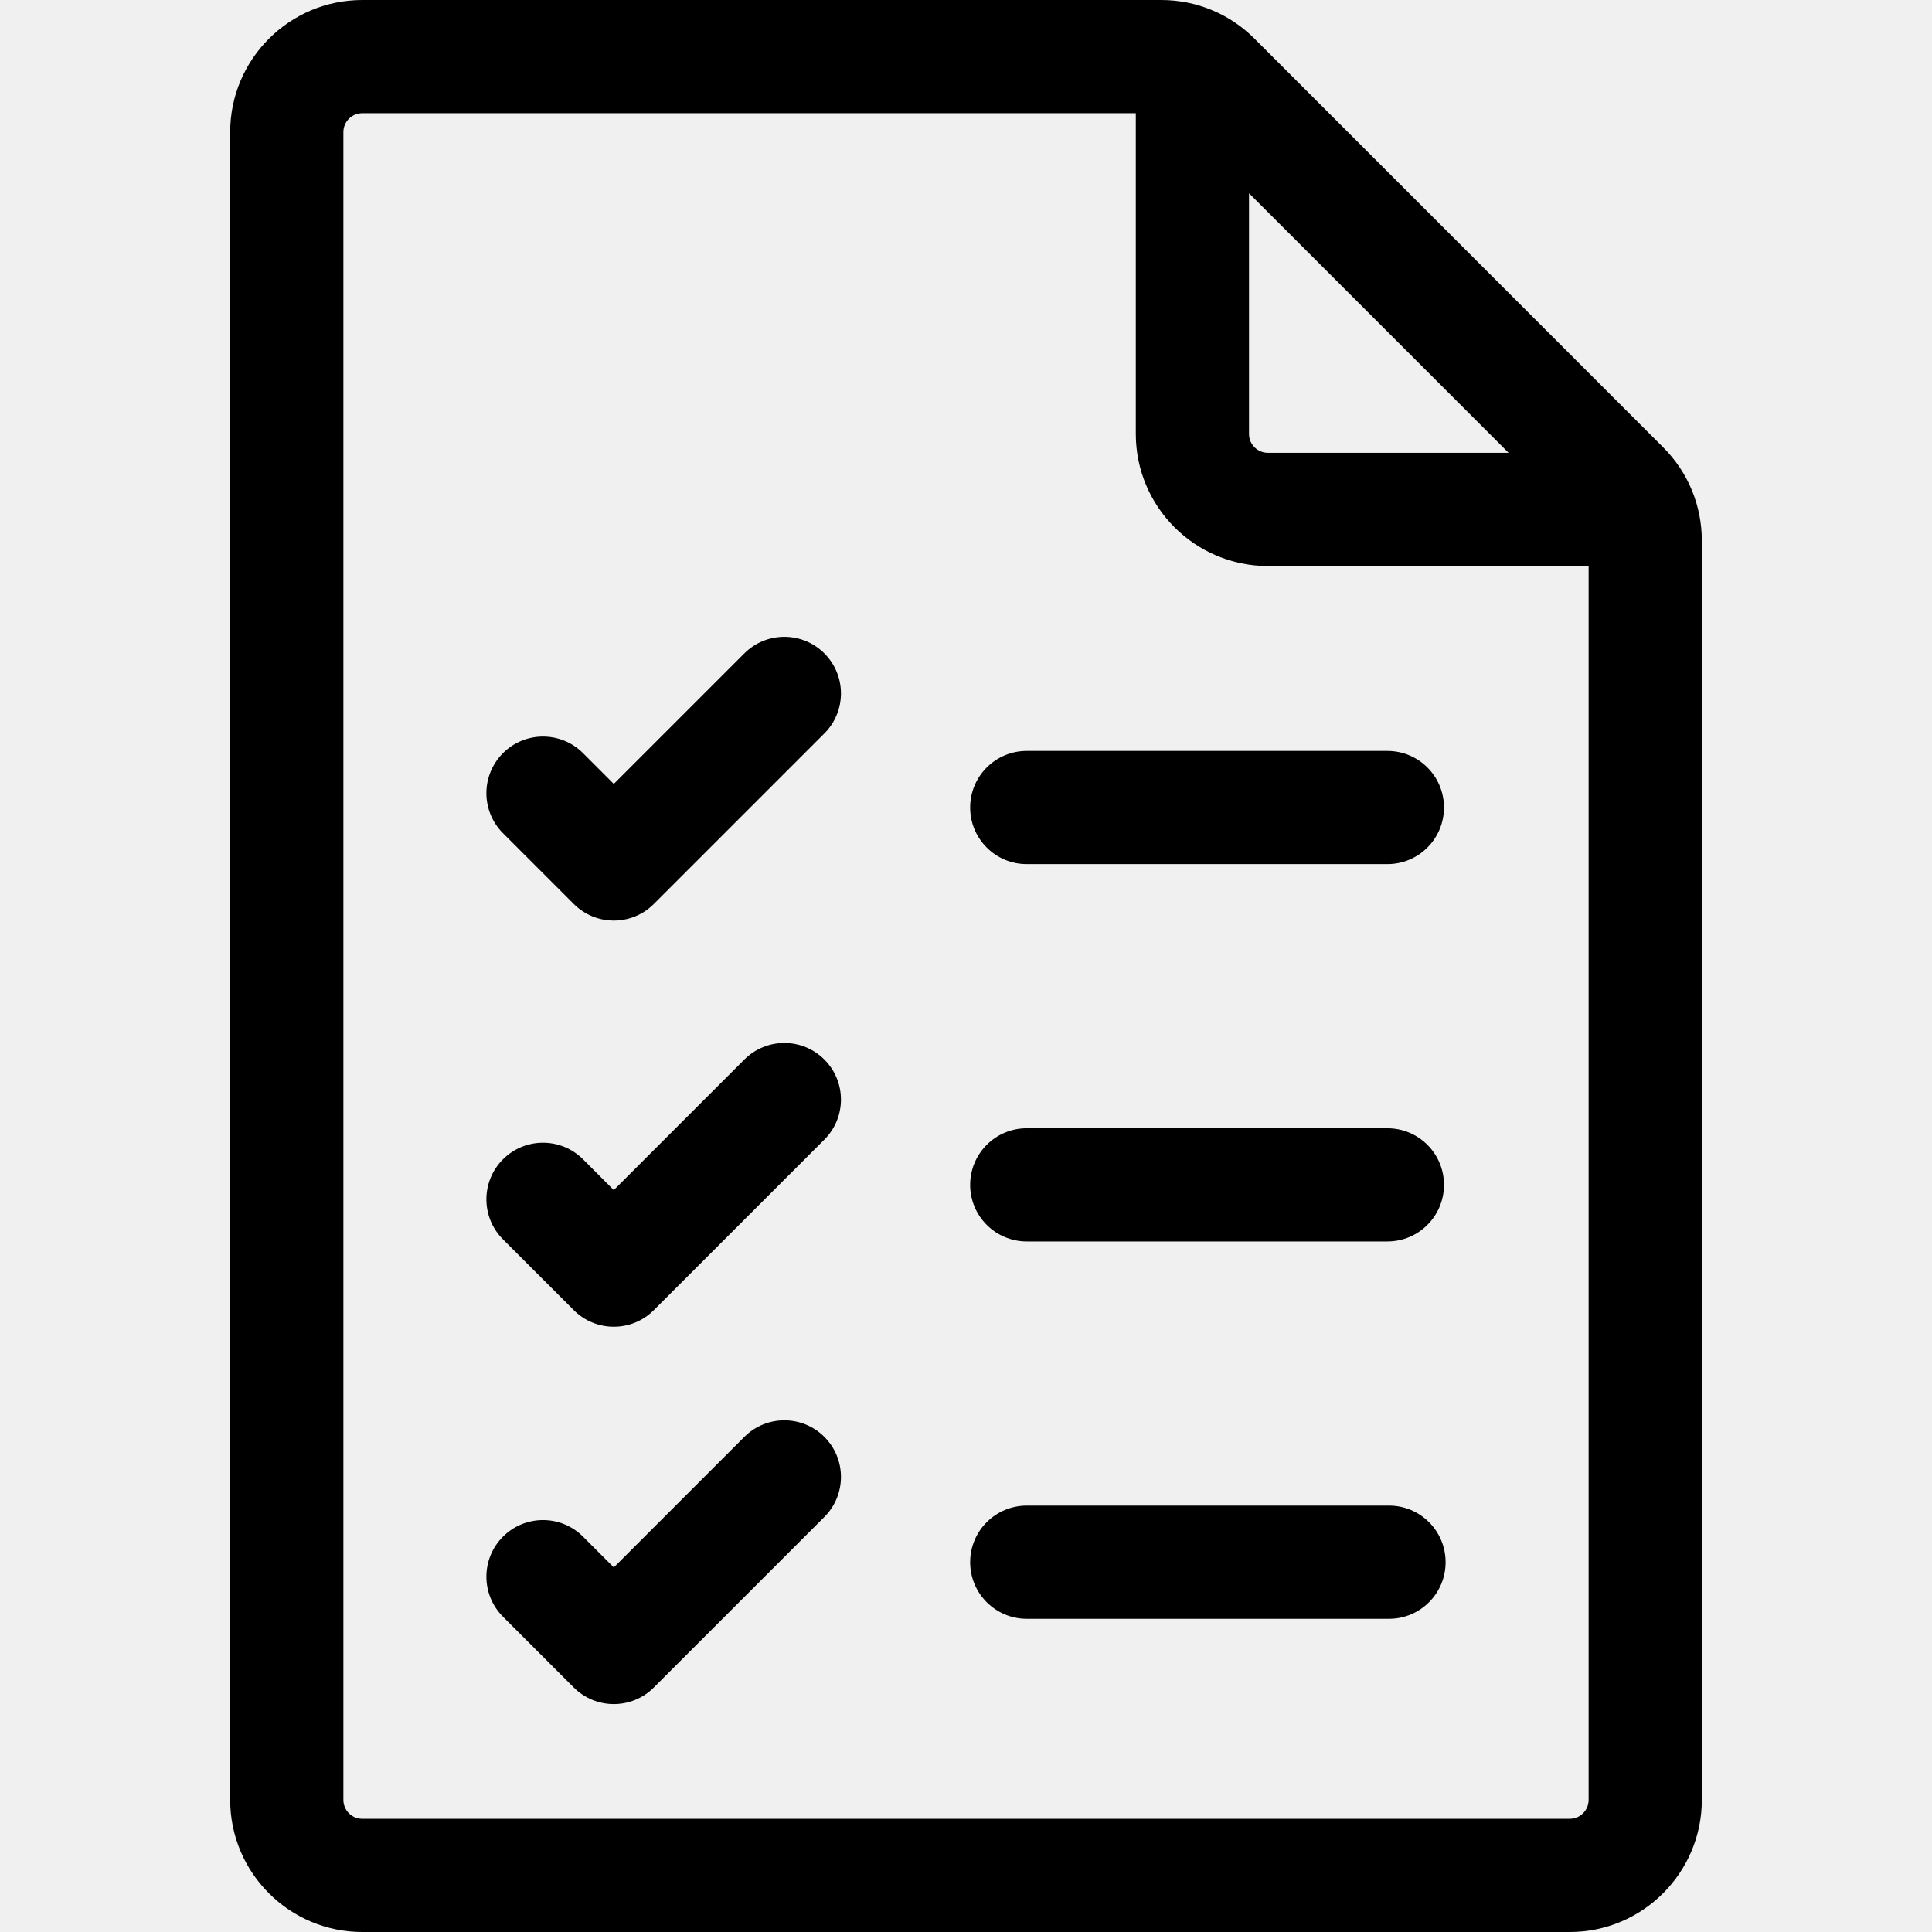
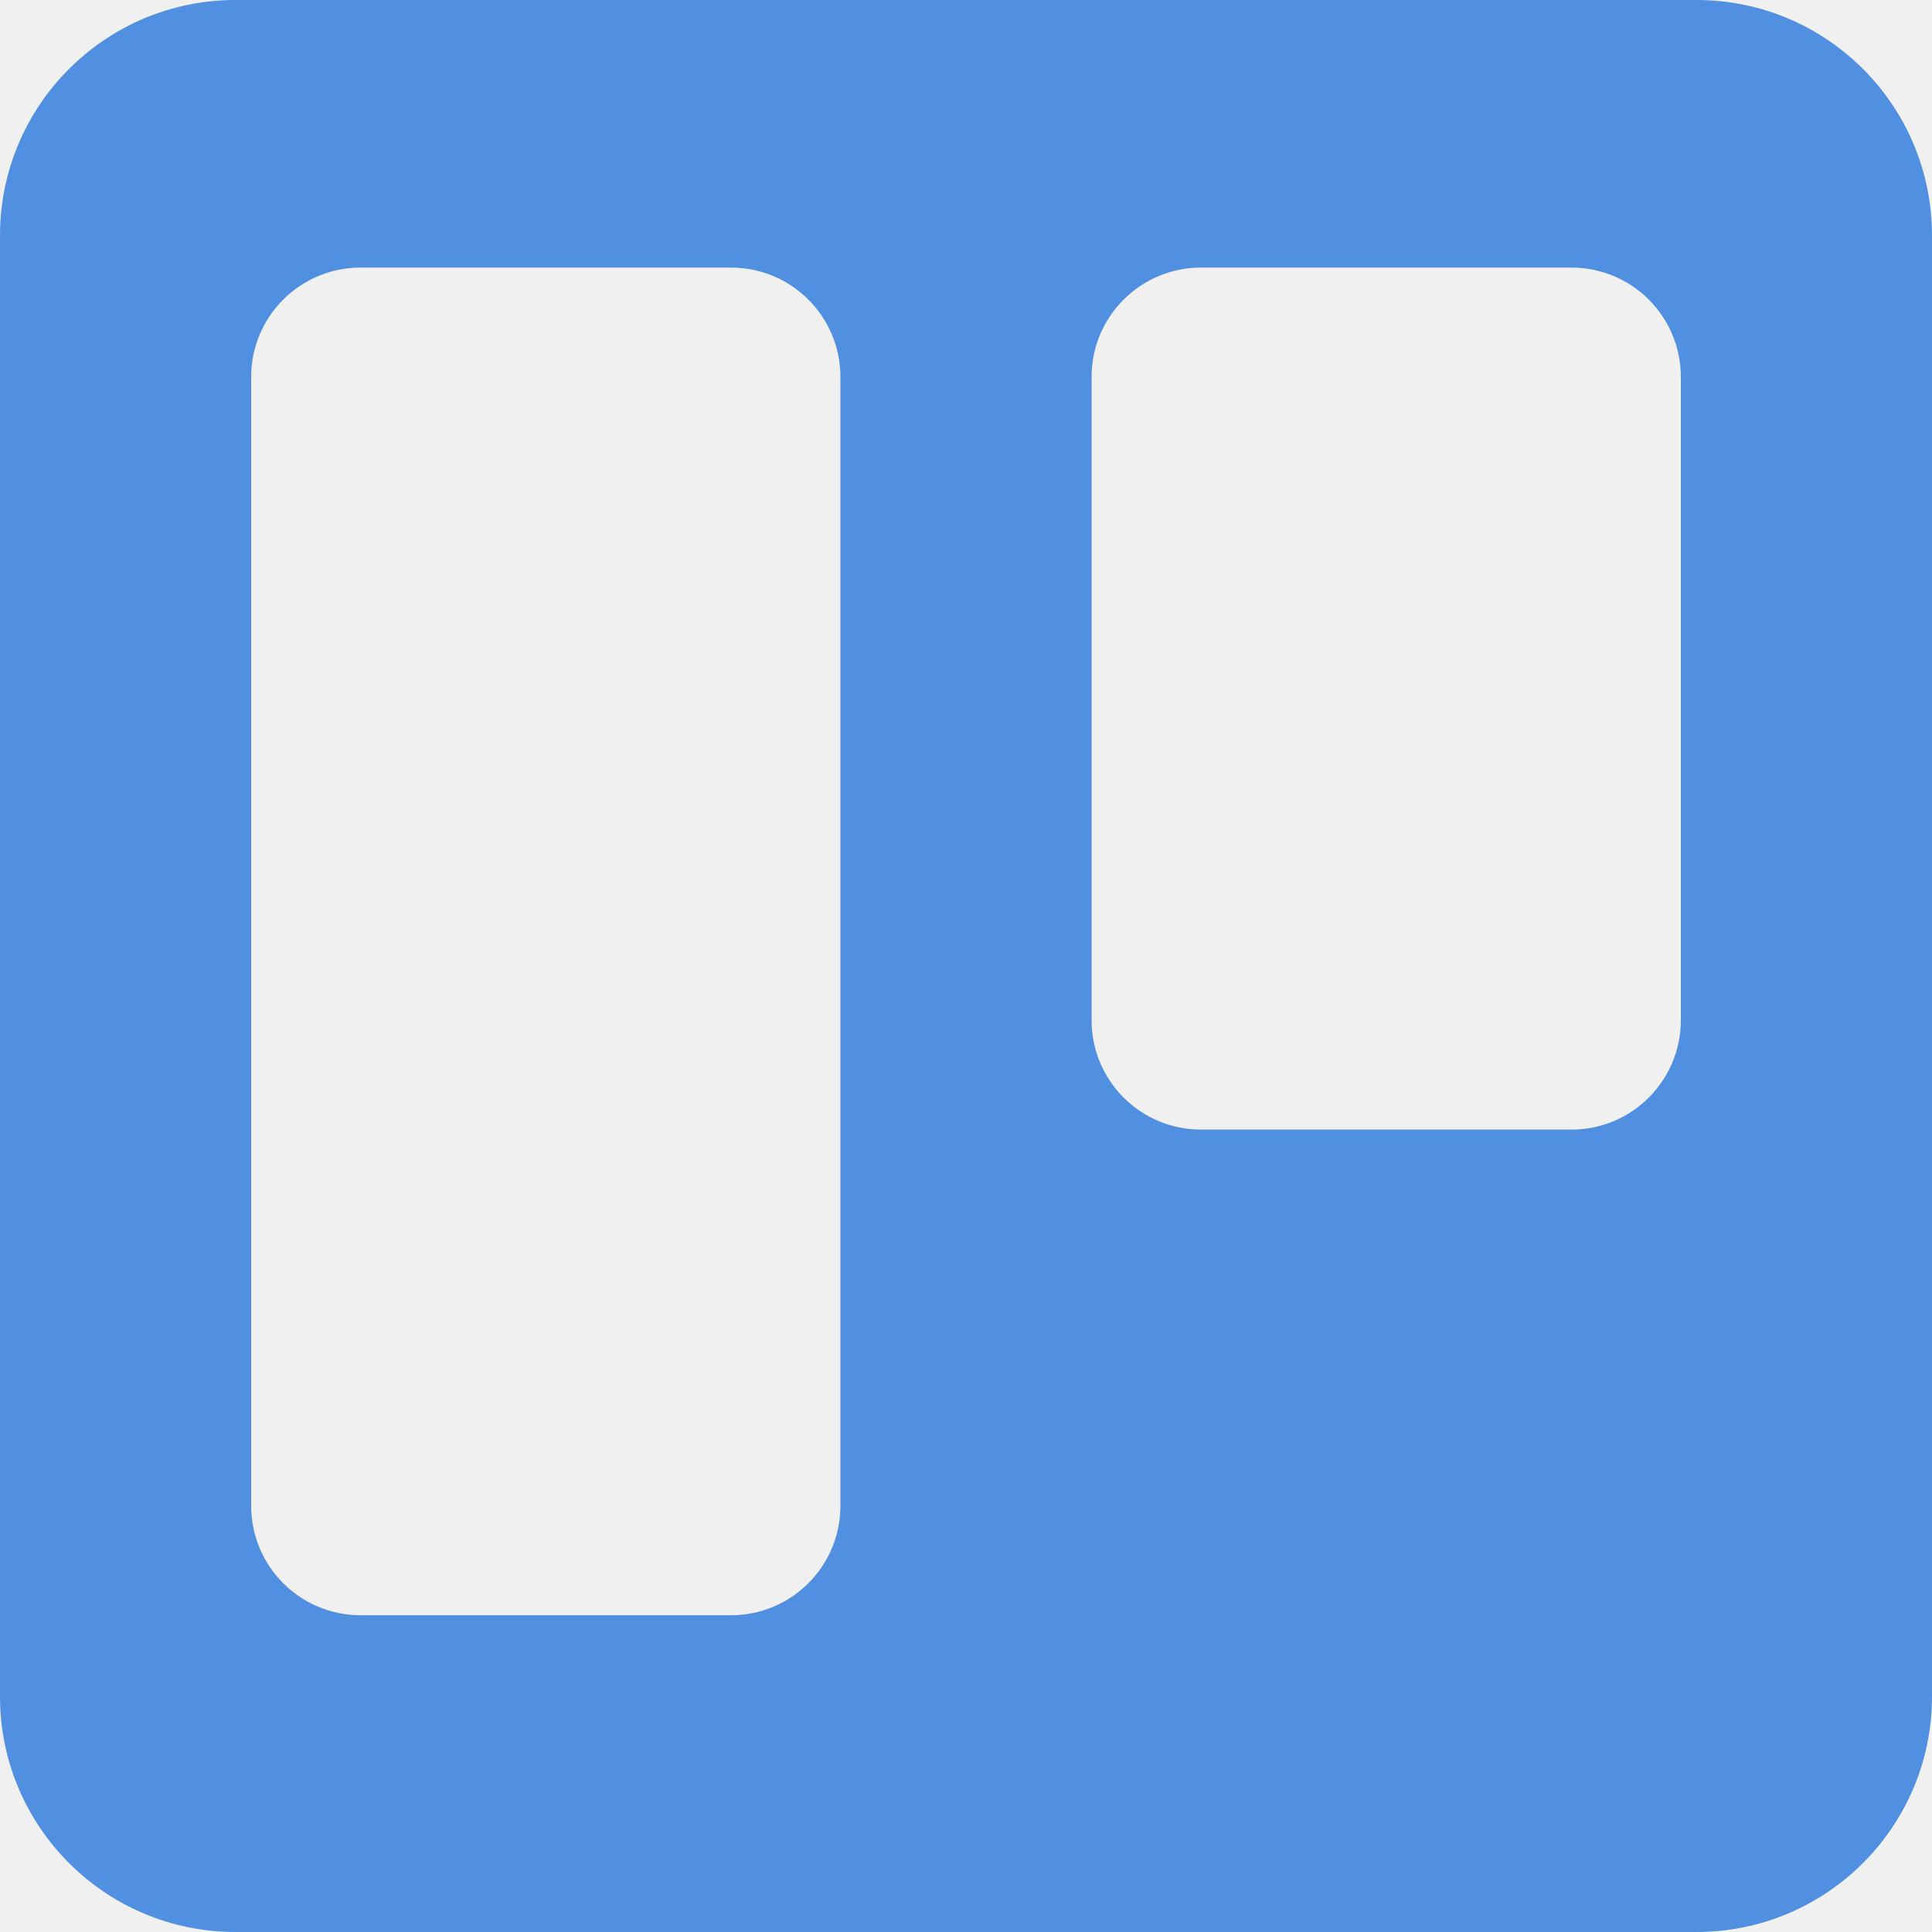
- <svg xmlns="http://www.w3.org/2000/svg" id="Capa_1" enable-background="new 0 0 512 512" height="512" viewBox="0 0 512 512" width="512">
-   <style>
-     path {
-       fill: black;
-     }
- 
-     @media (prefers-color-scheme: dark) {
-       path {
-         fill: white;
-       }
-     }
-   </style>
-   <path d="m440.749 118.535-108.283-108.282c-6.611-6.612-15.4-10.253-24.75-10.253h-211.716c-19.299 0-35 15.701-35 35v442c0 19.299 15.701 35 35 35h320c19.299 0 35-15.701 35-35v-333.716c0-9.347-3.64-18.136-10.251-24.749zm-40.962 1.465h-63.787c-2.757 0-5-2.243-5-5v-63.786zm16.213 362h-320c-2.757 0-5-2.243-5-5v-442c0-2.757 2.243-5 5-5h205v85c0 19.299 15.701 35 35 35h85v327c0 2.757-2.243 5-5 5z" />
-   <path d="m272.1 229h95.571c8.284 0 15-6.716 15-15s-6.716-15-15-15h-95.571c-8.284 0-15 6.716-15 15s6.715 15 15 15z" />
-   <path d="m272.1 329h95.571c8.284 0 15-6.716 15-15s-6.716-15-15-15h-95.571c-8.284 0-15 6.716-15 15s6.715 15 15 15z" />
-   <path d="m368.1 399h-96c-8.284 0-15 6.716-15 15s6.716 15 15 15h96c8.284 0 15-6.716 15-15s-6.716-15-15-15z" />
-   <path d="m197.256 173.157-34.592 34.591-8.157-8.157c-5.857-5.858-15.355-5.858-21.213 0s-5.858 15.355 0 21.213l18.764 18.764c2.929 2.929 6.768 4.394 10.606 4.394s7.678-1.464 10.606-4.394l45.198-45.198c5.858-5.858 5.858-15.355 0-21.213-5.857-5.858-15.355-5.858-21.212 0z" />
-   <path d="m197.256 280.794-34.592 34.592-8.157-8.157c-5.857-5.857-15.355-5.858-21.213 0s-5.858 15.355 0 21.213l18.764 18.763c2.929 2.929 6.768 4.393 10.606 4.393s7.678-1.464 10.606-4.394l45.198-45.198c5.858-5.858 5.858-15.355 0-21.213-5.857-5.857-15.355-5.857-21.212.001z" />
-   <path d="m197.256 380.794-34.592 34.592-8.157-8.157c-5.857-5.857-15.355-5.858-21.213 0s-5.858 15.355 0 21.213l18.764 18.763c2.929 2.929 6.768 4.393 10.606 4.393s7.678-1.464 10.606-4.394l45.198-45.198c5.858-5.858 5.858-15.355 0-21.213-5.857-5.857-15.355-5.857-21.212.001z" />
+ <svg xmlns="http://www.w3.org/2000/svg" version="1.1" id="Layer_1" x="0px" y="0px" viewBox="0 0 404 404" style="enable-background:new 0 0 404 404;" xml:space="preserve">
+   <path style="fill:#518FE1;" d="M354.752,0H49.248C22.049,0,0,22.049,0,49.248v305.504C0,381.951,22.049,404,49.248,404h305.504  C381.951,404,404,381.951,404,354.752V49.248C404,22.049,381.951,0,354.752,0z M175.74,314.888  c0,12.633-10.241,22.873-22.873,22.873H75.394c-12.633,0-22.873-10.241-22.873-22.873V78.827c0-12.633,10.241-22.873,22.873-22.873  h77.473c12.633,0,22.873,10.241,22.873,22.873V314.888z M351.48,213.336c0,12.633-10.241,22.873-22.873,22.873h-77.473  c-12.633,0-22.873-10.241-22.873-22.873V78.827c0-12.633,10.241-22.873,22.873-22.873h77.473c12.633,0,22.873,10.241,22.873,22.873  V213.336z" />
+   <g>
+ </g>
+   <g>
+ </g>
+   <g>
+ </g>
+   <g>
+ </g>
+   <g>
+ </g>
+   <g>
+ </g>
+   <g>
+ </g>
+   <g>
+ </g>
+   <g>
+ </g>
+   <g>
+ </g>
+   <g>
+ </g>
+   <g>
+ </g>
+   <g>
+ </g>
+   <g>
+ </g>
+   <g>
+ </g>
</svg>
